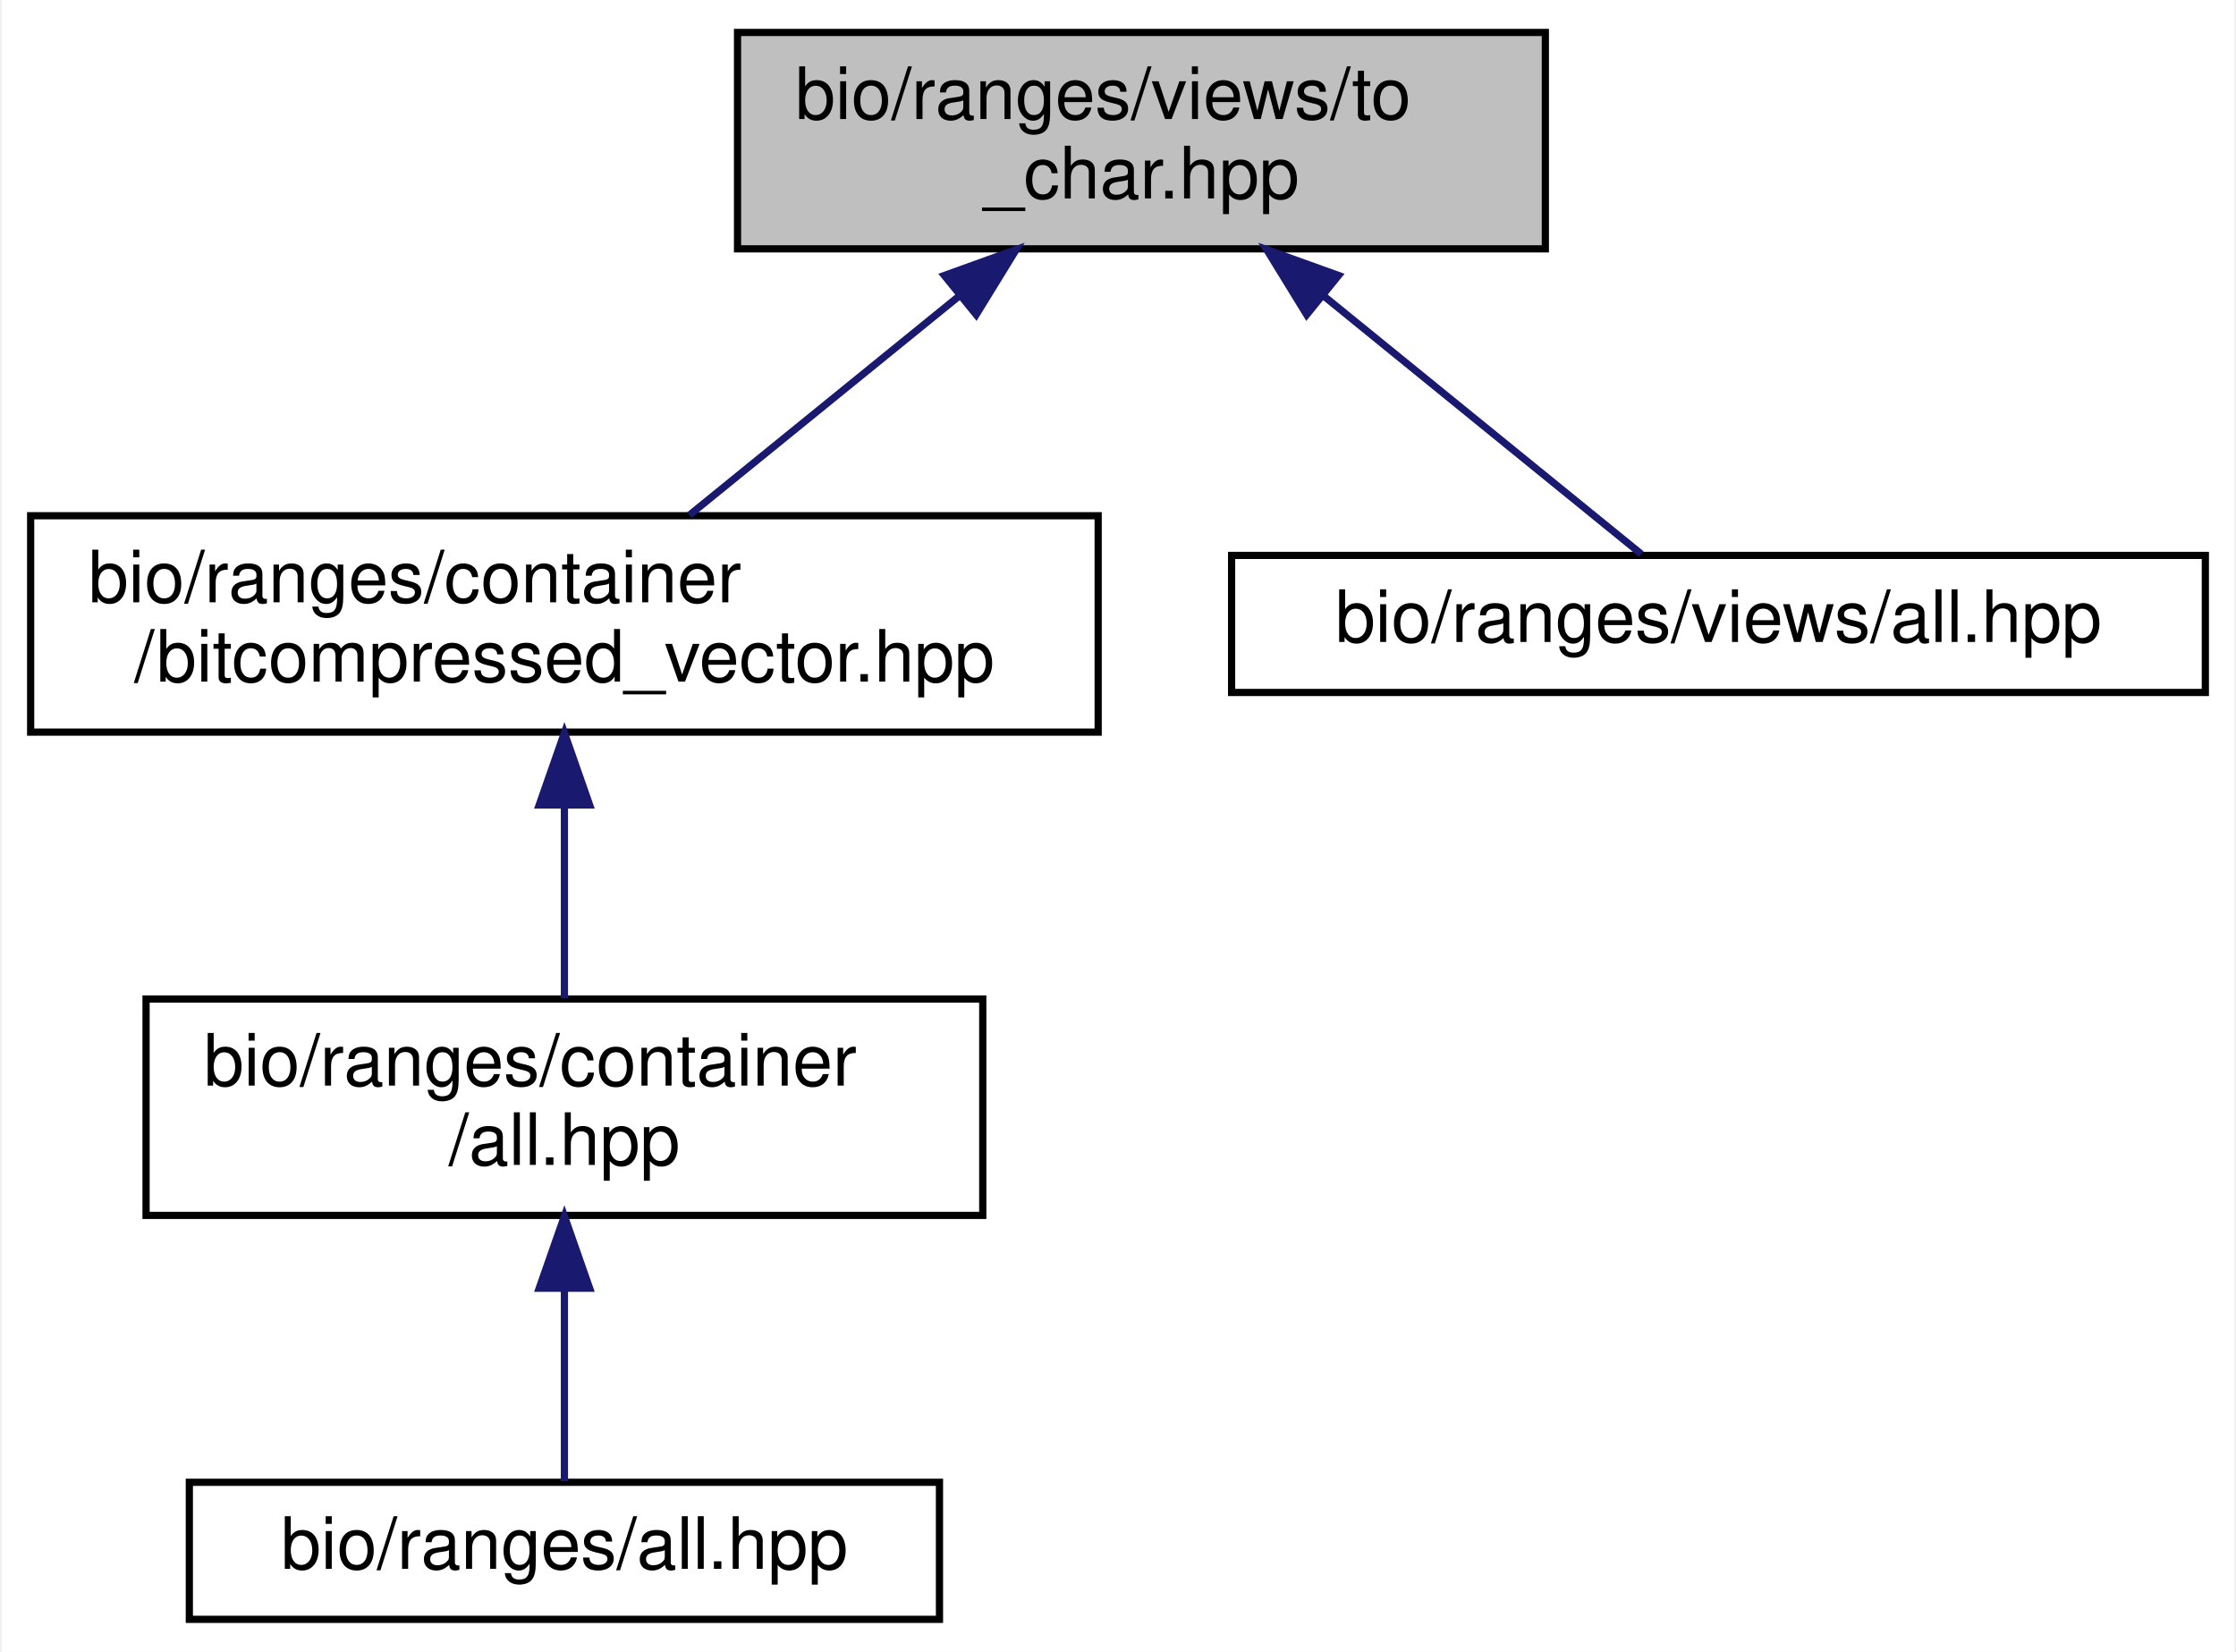
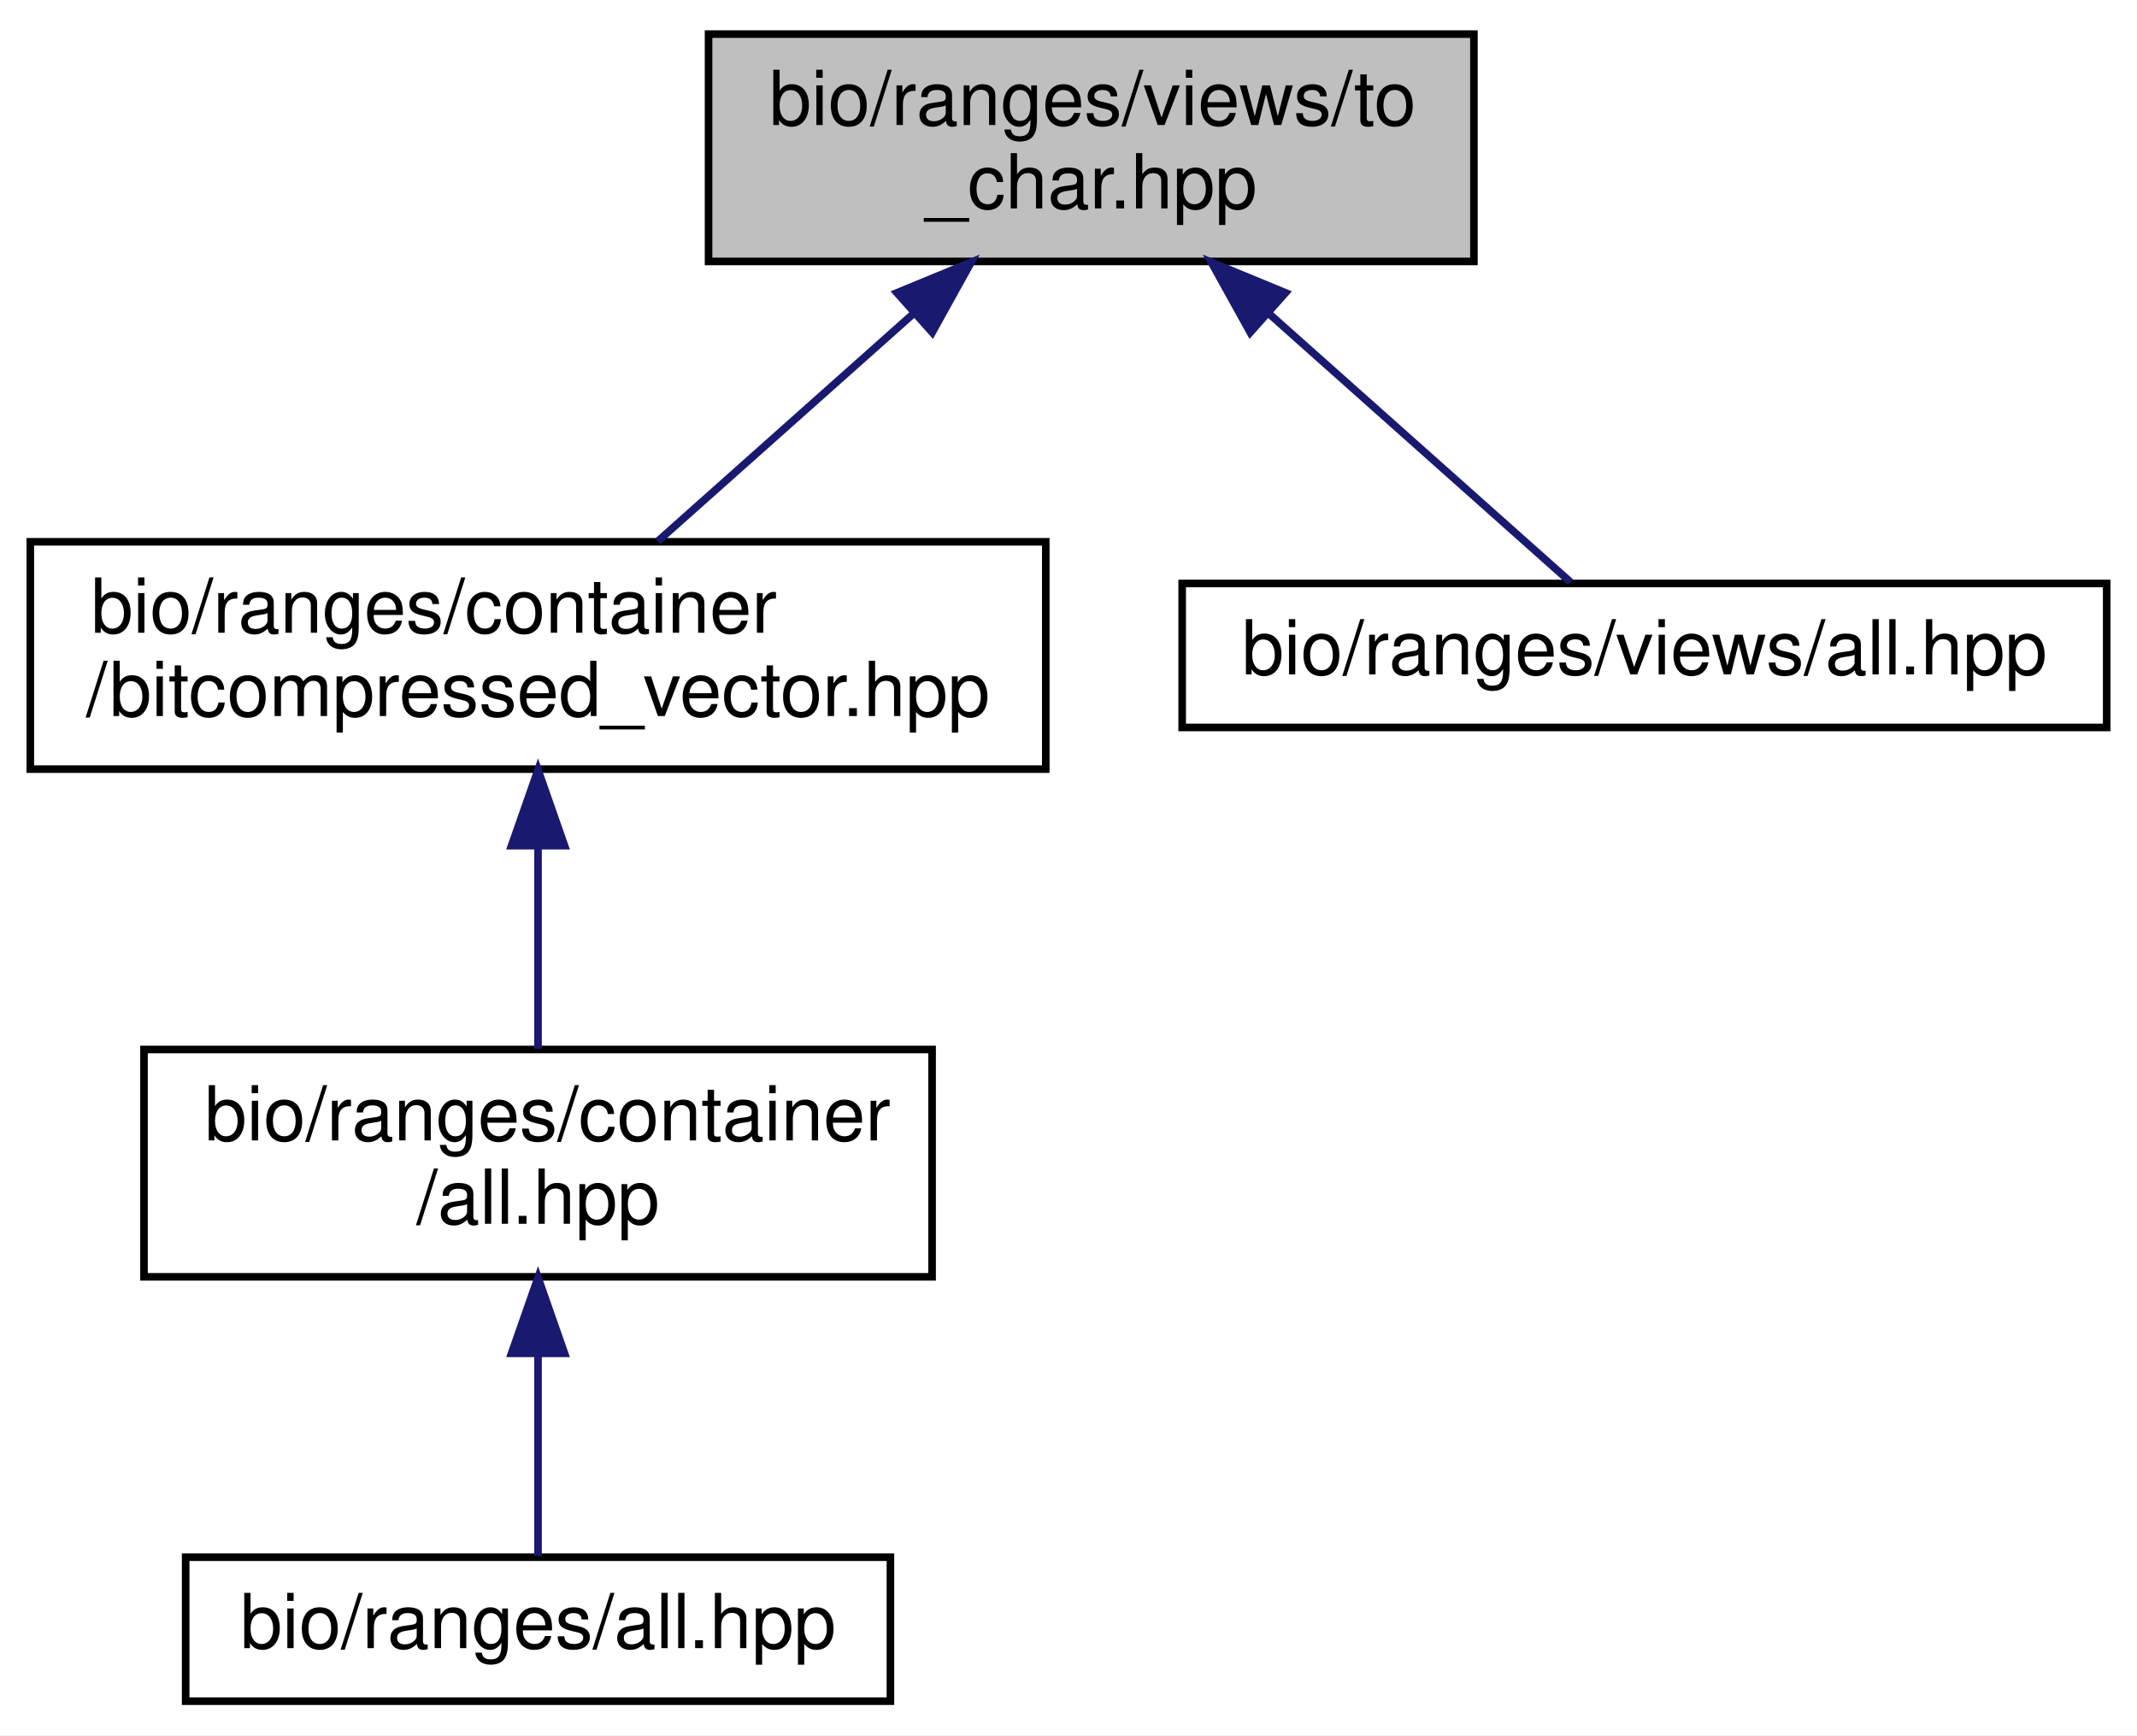
- <svg xmlns="http://www.w3.org/2000/svg" xmlns:xlink="http://www.w3.org/1999/xlink" width="310pt" height="229pt" viewBox="0.00 0.00 309.50 229.00">
+ <svg xmlns="http://www.w3.org/2000/svg" xmlns:xlink="http://www.w3.org/1999/xlink" width="282pt" height="229pt" viewBox="0.00 0.00 282.00 229.00">
  <g id="graph0" class="graph" transform="scale(1 1) rotate(0) translate(4 225)">
-     <polygon fill="white" stroke="transparent" points="-4,4 -4,-225 305.5,-225 305.5,4 -4,4" />
+     <polygon fill="white" stroke="transparent" points="-4,4 -4,-225 278,-225 278,4 -4,4" />
    <g id="node1" class="node">
      <g id="a_node1">
        <a xlink:title="Provides bio::views::to_char.">
-           <polygon fill="#bfbfbf" stroke="black" points="98,-190.5 98,-220.5 210,-220.5 210,-190.5 98,-190.5" />
-           <text text-anchor="start" x="106" y="-208.5" font-family="Helvetica,sans-Serif" font-size="10.00">bio/ranges/views/to</text>
-           <text text-anchor="middle" x="154" y="-197.5" font-family="Helvetica,sans-Serif" font-size="10.00">_char.hpp</text>
+           <polygon fill="#bfbfbf" stroke="black" points="89.5,-190.5 89.5,-220.5 190.5,-220.5 190.5,-190.5 89.5,-190.5" />
+           <text text-anchor="start" x="97.5" y="-208.5" font-family="Helvetica,sans-Serif" font-size="10.00">bio/ranges/views/to</text>
+           <text text-anchor="middle" x="140" y="-197.5" font-family="Helvetica,sans-Serif" font-size="10.00">_char.hpp</text>
        </a>
      </g>
    </g>
    <g id="node2" class="node">
      <g id="a_node2">
        <a xlink:href="bitcompressed__vector_8hpp.html" target="_top" xlink:title="Provides bio::ranges::bitcompressed_vector.">
-           <polygon fill="white" stroke="black" points="0,-123.5 0,-153.5 148,-153.5 148,-123.5 0,-123.5" />
+           <polygon fill="white" stroke="black" points="0,-123.5 0,-153.5 134,-153.5 134,-123.5 0,-123.5" />
          <text text-anchor="start" x="8" y="-141.5" font-family="Helvetica,sans-Serif" font-size="10.00">bio/ranges/container</text>
-           <text text-anchor="middle" x="74" y="-130.5" font-family="Helvetica,sans-Serif" font-size="10.00">/bitcompressed_vector.hpp</text>
+           <text text-anchor="middle" x="67" y="-130.5" font-family="Helvetica,sans-Serif" font-size="10.00">/bitcompressed_vector.hpp</text>
        </a>
      </g>
    </g>
    <g id="edge1" class="edge">
-       <path fill="none" stroke="midnightblue" d="M128.63,-183.88C116.47,-174.01 102.22,-162.43 91.32,-153.58" />
-       <polygon fill="midnightblue" stroke="midnightblue" points="126.67,-186.81 136.64,-190.4 131.09,-181.37 126.67,-186.81" />
+       <path fill="none" stroke="midnightblue" d="M116.53,-183.6C105.5,-173.78 92.66,-162.34 82.81,-153.58" />
+       <polygon fill="midnightblue" stroke="midnightblue" points="114.36,-186.36 124.16,-190.4 119.02,-181.13 114.36,-186.36" />
    </g>
    <g id="node5" class="node">
      <g id="a_node5">
        <a xlink:href="ranges_2views_2all_8hpp.html" target="_top" xlink:title="Meta-header for the views submodule .">
-           <polygon fill="white" stroke="black" points="166.5,-129 166.5,-148 301.5,-148 301.5,-129 166.5,-129" />
-           <text text-anchor="middle" x="234" y="-136" font-family="Helvetica,sans-Serif" font-size="10.00">bio/ranges/views/all.hpp</text>
+           <polygon fill="white" stroke="black" points="152,-129 152,-148 274,-148 274,-129 152,-129" />
+           <text text-anchor="middle" x="213" y="-136" font-family="Helvetica,sans-Serif" font-size="10.00">bio/ranges/views/all.hpp</text>
        </a>
      </g>
    </g>
    <g id="edge4" class="edge">
-       <path fill="none" stroke="midnightblue" d="M179.22,-184.01C194.07,-171.94 212.09,-157.3 223.3,-148.19" />
-       <polygon fill="midnightblue" stroke="midnightblue" points="176.91,-181.37 171.36,-190.4 181.33,-186.81 176.91,-181.37" />
+       <path fill="none" stroke="midnightblue" d="M163.39,-183.67C176.87,-171.67 193.1,-157.22 203.24,-148.19" />
+       <polygon fill="midnightblue" stroke="midnightblue" points="160.98,-181.13 155.84,-190.4 165.64,-186.36 160.98,-181.13" />
    </g>
    <g id="node3" class="node">
      <g id="a_node3">
        <a xlink:href="ranges_2container_2all_8hpp.html" target="_top" xlink:title="Meta-header for the container submodule .">
-           <polygon fill="white" stroke="black" points="16,-56.5 16,-86.5 132,-86.5 132,-56.5 16,-56.5" />
-           <text text-anchor="start" x="24" y="-74.5" font-family="Helvetica,sans-Serif" font-size="10.00">bio/ranges/container</text>
-           <text text-anchor="middle" x="74" y="-63.5" font-family="Helvetica,sans-Serif" font-size="10.00">/all.hpp</text>
+           <polygon fill="white" stroke="black" points="15,-56.5 15,-86.5 119,-86.5 119,-56.5 15,-56.5" />
+           <text text-anchor="start" x="23" y="-74.5" font-family="Helvetica,sans-Serif" font-size="10.00">bio/ranges/container</text>
+           <text text-anchor="middle" x="67" y="-63.5" font-family="Helvetica,sans-Serif" font-size="10.00">/all.hpp</text>
        </a>
      </g>
    </g>
    <g id="edge2" class="edge">
-       <path fill="none" stroke="midnightblue" d="M74,-113.11C74,-104.15 74,-94.32 74,-86.58" />
-       <polygon fill="midnightblue" stroke="midnightblue" points="70.5,-113.4 74,-123.4 77.5,-113.4 70.5,-113.4" />
+       <path fill="none" stroke="midnightblue" d="M67,-113.11C67,-104.15 67,-94.32 67,-86.58" />
+       <polygon fill="midnightblue" stroke="midnightblue" points="63.5,-113.4 67,-123.4 70.5,-113.4 63.5,-113.4" />
    </g>
    <g id="node4" class="node">
      <g id="a_node4">
        <a xlink:href="ranges_2all_8hpp.html" target="_top" xlink:title="Meta-header for the ranges module .">
-           <polygon fill="white" stroke="black" points="22,-0.5 22,-19.5 126,-19.5 126,-0.5 22,-0.5" />
-           <text text-anchor="middle" x="74" y="-7.5" font-family="Helvetica,sans-Serif" font-size="10.00">bio/ranges/all.hpp</text>
+           <polygon fill="white" stroke="black" points="20.5,-0.5 20.5,-19.5 113.5,-19.5 113.5,-0.5 20.5,-0.5" />
+           <text text-anchor="middle" x="67" y="-7.5" font-family="Helvetica,sans-Serif" font-size="10.00">bio/ranges/all.hpp</text>
        </a>
      </g>
    </g>
    <g id="edge3" class="edge">
-       <path fill="none" stroke="midnightblue" d="M74,-46.29C74,-36.86 74,-26.65 74,-19.66" />
-       <polygon fill="midnightblue" stroke="midnightblue" points="70.5,-46.4 74,-56.4 77.5,-46.4 70.5,-46.4" />
+       <path fill="none" stroke="midnightblue" d="M67,-46.29C67,-36.86 67,-26.65 67,-19.66" />
+       <polygon fill="midnightblue" stroke="midnightblue" points="63.5,-46.4 67,-56.4 70.5,-46.4 63.5,-46.4" />
    </g>
  </g>
</svg>
